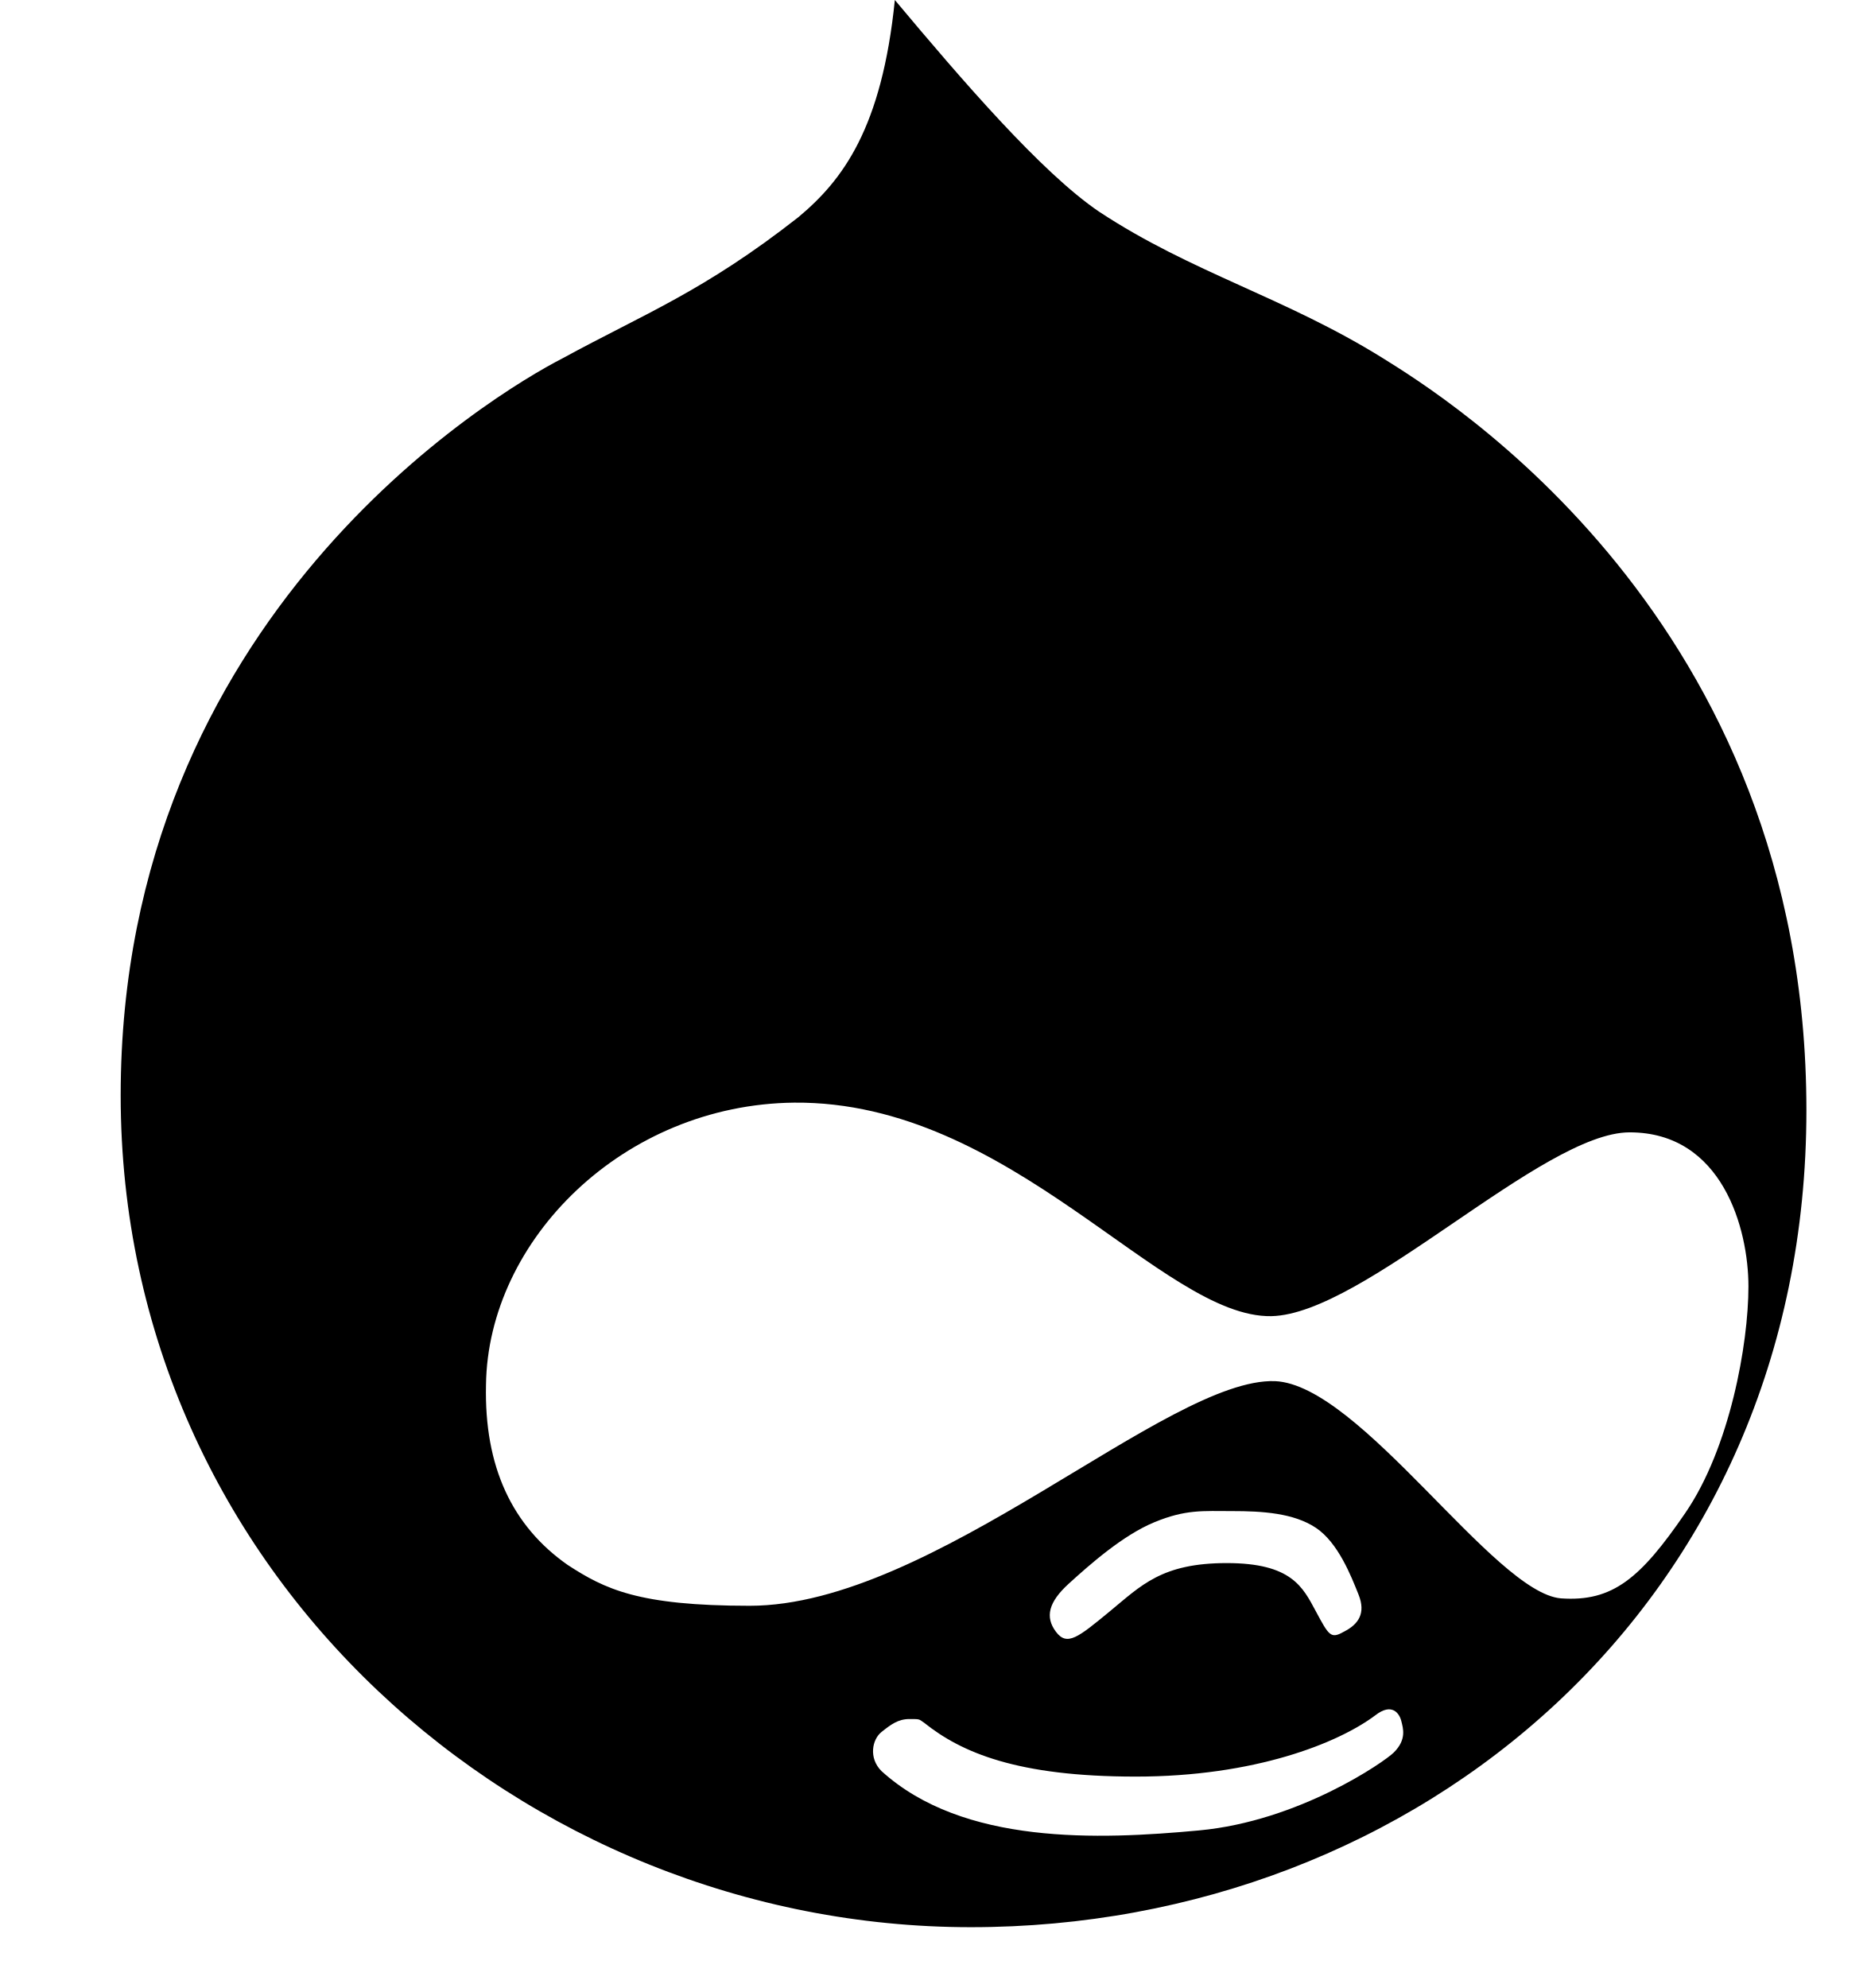
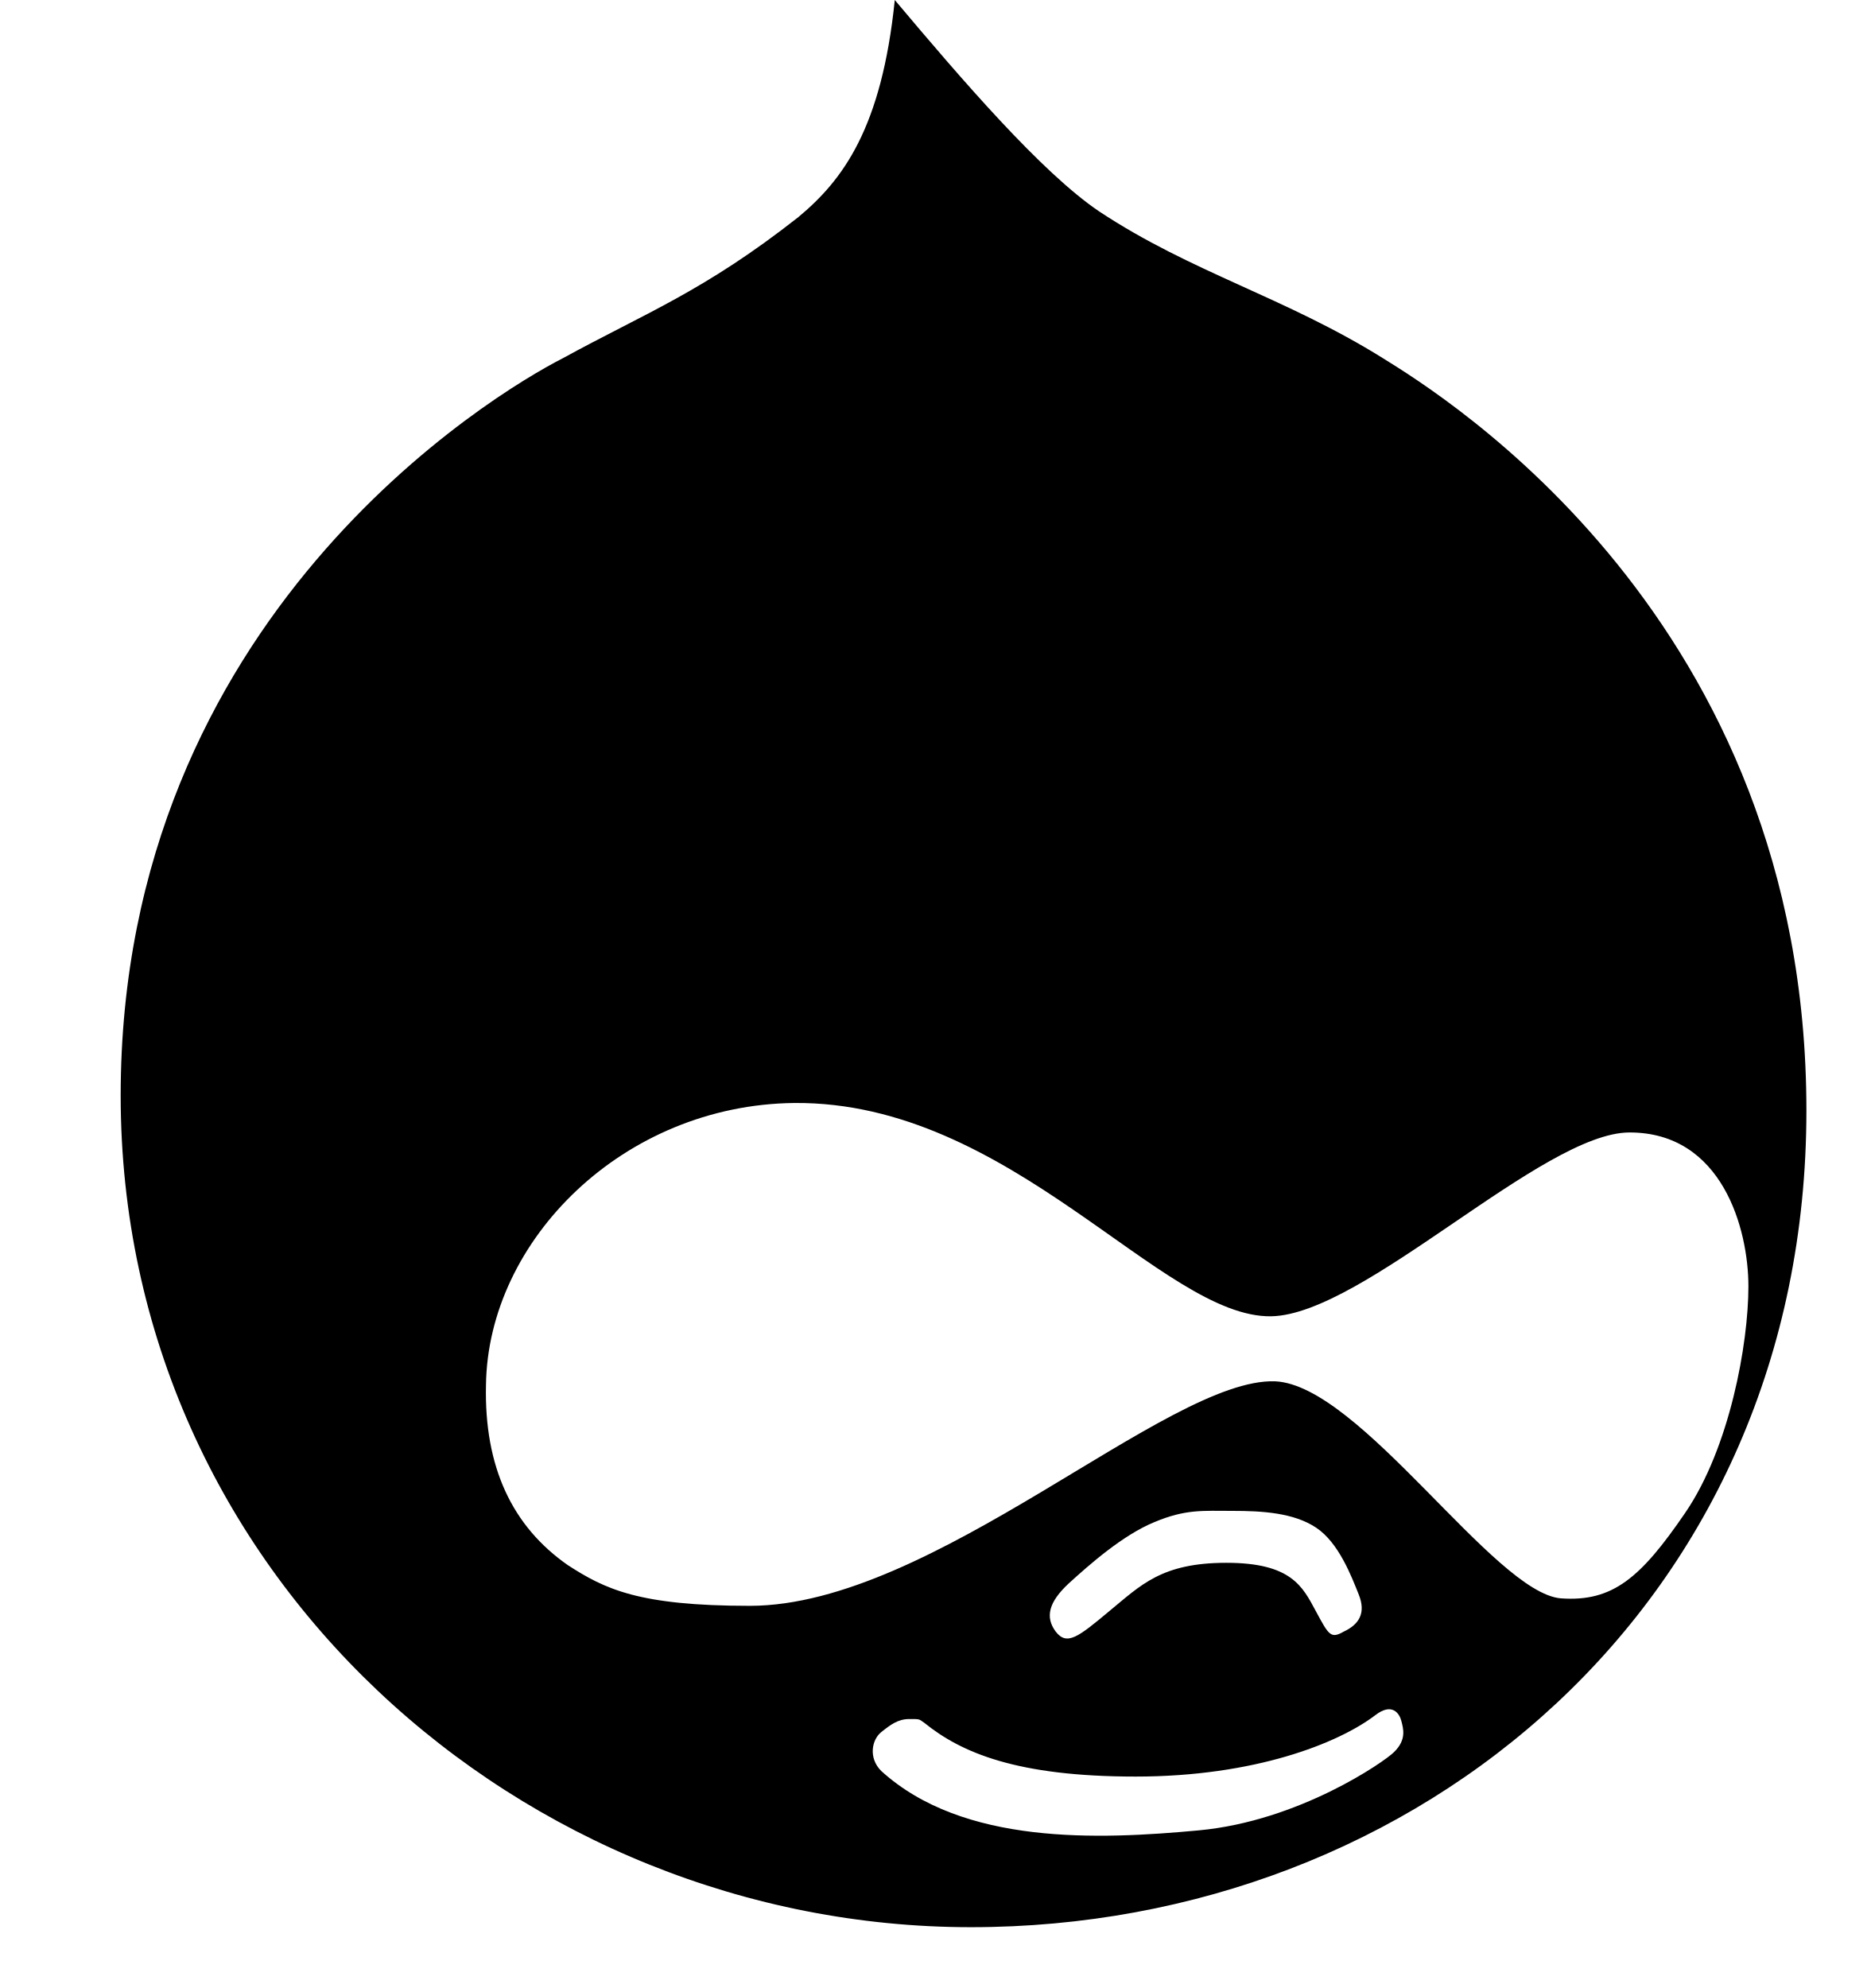
<svg viewBox="50 50 400 425" version="1.1">
-   <path d="M345.703,126.605c-21.036-13.098-40.882-18.258-60.729-31.356c-12.304-8.335-29.371-28.181-43.66-45.249 c-2.779,27.387-11.114,38.501-20.64,46.439c-20.243,15.876-32.944,20.64-50.408,30.166C155.58,134.146,75.8,181.776,75.8,284.18 C75.8,386.586,161.931,462,257.588,462S436.2,392.539,436.2,287.356C436.2,182.173,358.405,134.543,345.703,126.605z M347.996,424.645c-1.984,1.985-20.242,14.687-41.676,16.671s-50.409,3.175-67.873-12.701c-2.778-2.778-1.984-6.748,0-8.336 c1.984-1.587,3.572-2.778,5.954-2.778c2.381,0,1.984,0,3.175,0.794c7.938,6.351,19.846,11.511,45.249,11.511 c25.402,0,43.264-7.145,51.202-13.098c3.572-2.779,5.16-0.397,5.557,1.19C349.982,419.486,350.775,421.867,347.996,424.645z M278.536,388.526c4.366-3.969,11.511-10.32,18.258-13.099c6.748-2.778,10.32-2.381,16.671-2.381s13.098,0.396,17.861,3.572 c4.763,3.175,7.541,10.319,9.129,14.289c1.588,3.969,0,6.351-3.176,7.938c-2.778,1.587-3.175,0.793-5.953-4.366 c-2.778-5.16-5.16-10.32-19.053-10.32c-13.892,0-18.258,4.763-25.005,10.32c-6.748,5.557-9.13,7.541-11.511,4.366 C273.376,395.671,274.17,392.495,278.536,388.526z M383.719,391.702c-14.289-1.191-42.867-45.646-61.125-46.439 c-23.021-0.794-73.033,48.026-112.328,48.026c-23.815,0-30.959-3.572-38.898-8.731c-11.907-8.336-17.861-21.037-17.464-38.501 c0.397-30.96,29.372-59.935,65.888-60.332c46.439-0.396,78.59,46.043,102.008,45.646c19.846-0.396,57.95-39.295,76.605-39.295 c19.846,0,25.402,20.64,25.402,32.944s-3.969,34.532-13.495,48.424C400.786,387.336,394.833,392.495,383.719,391.702z">
-   </path>
+   <path d="M345.7 126.6c-21-13.1-40.9-18.3-60.7-31.4 -12.3-8.3-29.4-28.2-43.7-45.2 -2.8 27.4-11.1 38.5-20.6 46.4 -20.2 15.9-32.9 20.6-50.4 30.2C155.6 134.1 75.8 181.8 75.8 284.2 75.8 386.6 161.9 462 257.6 462S436.2 392.5 436.2 287.4C436.2 182.2 358.4 134.5 345.7 126.6zM348 424.6c-2 2-20.2 14.7-41.7 16.7s-50.4 3.2-67.9-12.7c-2.8-2.8-2-6.7 0-8.3 2-1.6 3.6-2.8 6-2.8 2.4 0 2 0 3.2 0.8 7.9 6.4 19.8 11.5 45.2 11.5 25.4 0 43.3-7.1 51.2-13.1 3.6-2.8 5.2-0.4 5.6 1.2C350 419.5 350.8 421.9 348 424.6zM278.5 388.5c4.4-4 11.5-10.3 18.3-13.1 6.7-2.8 10.3-2.4 16.7-2.4s13.1 0.4 17.9 3.6c4.8 3.2 7.5 10.3 9.1 14.3 1.6 4 0 6.4-3.2 7.9 -2.8 1.6-3.2 0.8-6-4.4 -2.8-5.2-5.2-10.3-19.1-10.3 -13.9 0-18.3 4.8-25 10.3 -6.7 5.6-9.1 7.5-11.5 4.4C273.4 395.7 274.2 392.5 278.5 388.5zM383.7 391.7c-14.3-1.2-42.9-45.6-61.1-46.4 -23-0.8-73 48-112.3 48 -23.8 0-31-3.6-38.9-8.7 -11.9-8.3-17.9-21-17.5-38.5 0.4-31 29.4-59.9 65.9-60.3 46.4-0.4 78.6 46 102 45.6 19.8-0.4 58-39.3 76.6-39.3 19.8 0 25.4 20.6 25.4 32.9s-4 34.5-13.5 48.4C400.8 387.3 394.8 392.5 383.7 391.7z" />
</svg>
